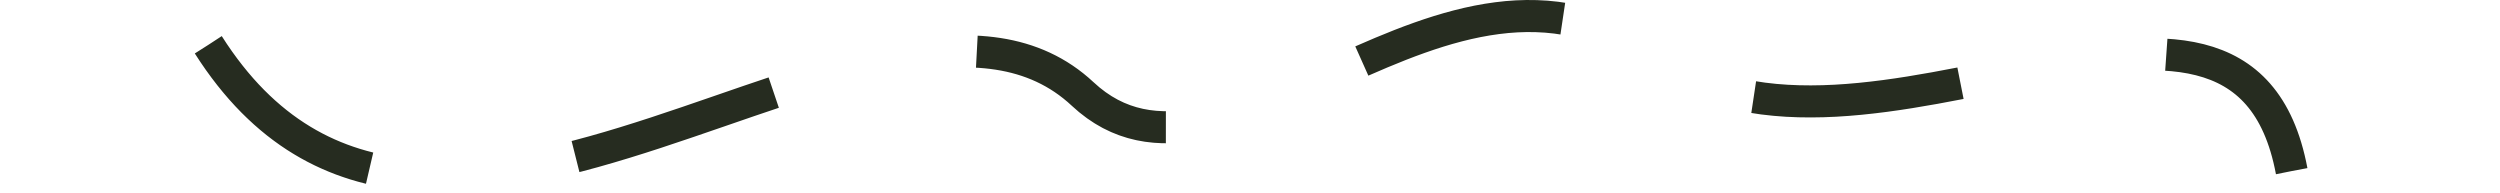
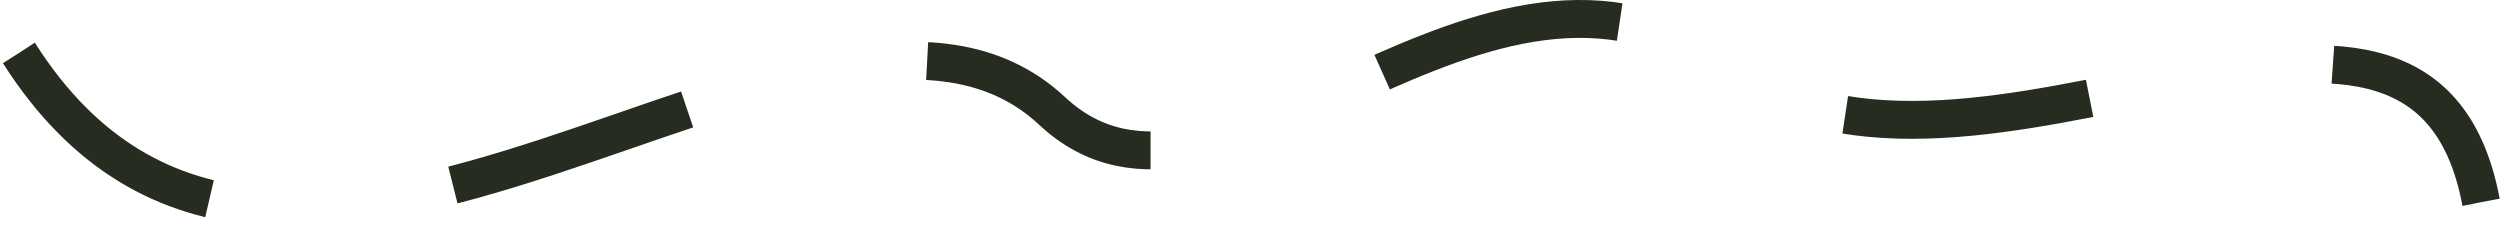
- <svg xmlns="http://www.w3.org/2000/svg" width="130" height="10" viewBox="0 0 132 12" fill="none">
+ <svg xmlns="http://www.w3.org/2000/svg" width="132" height="12" viewBox="0 0 132 12" fill="none">
  <path d="M1 2.799C14.93 24.714 43.369 -5.525 55.557 5.863C64.474 14.195 78.193 -5.848 91.252 3.586C104.311 13.02 127.8 -6.31 131 10.675" stroke="#262C20" stroke-width="2" stroke-linejoin="round" stroke-dasharray="13 13" />
</svg>
